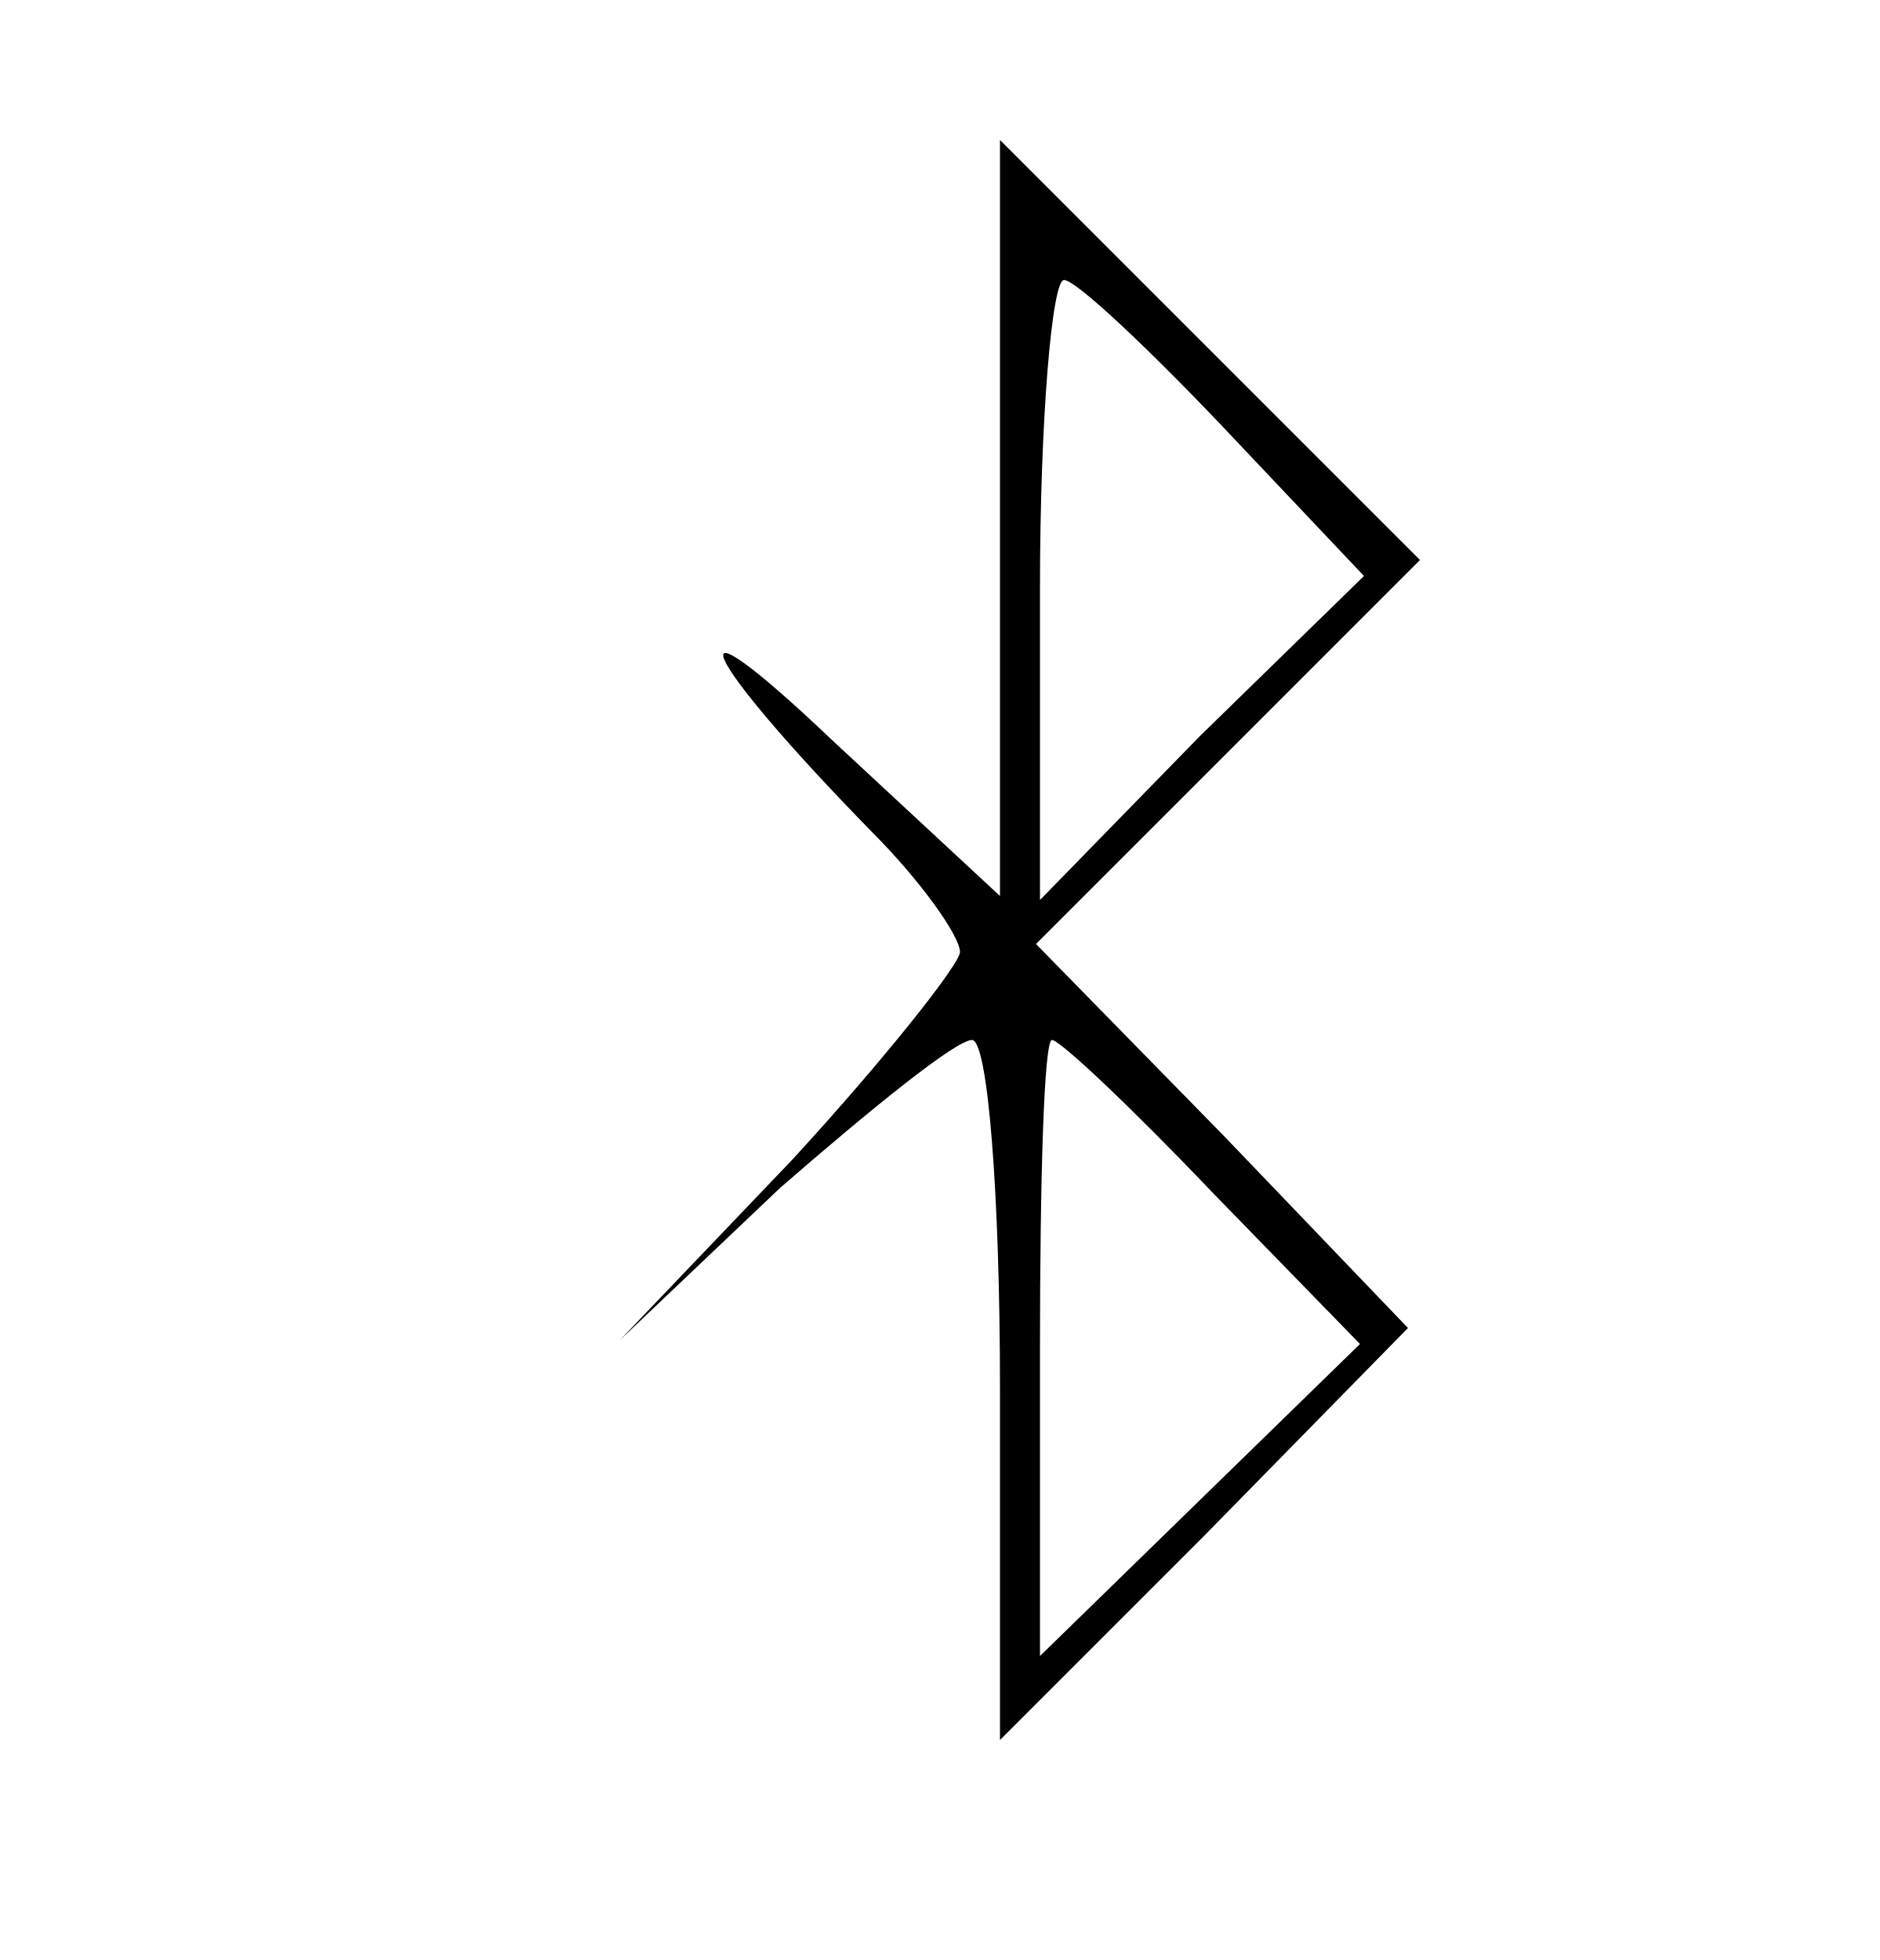
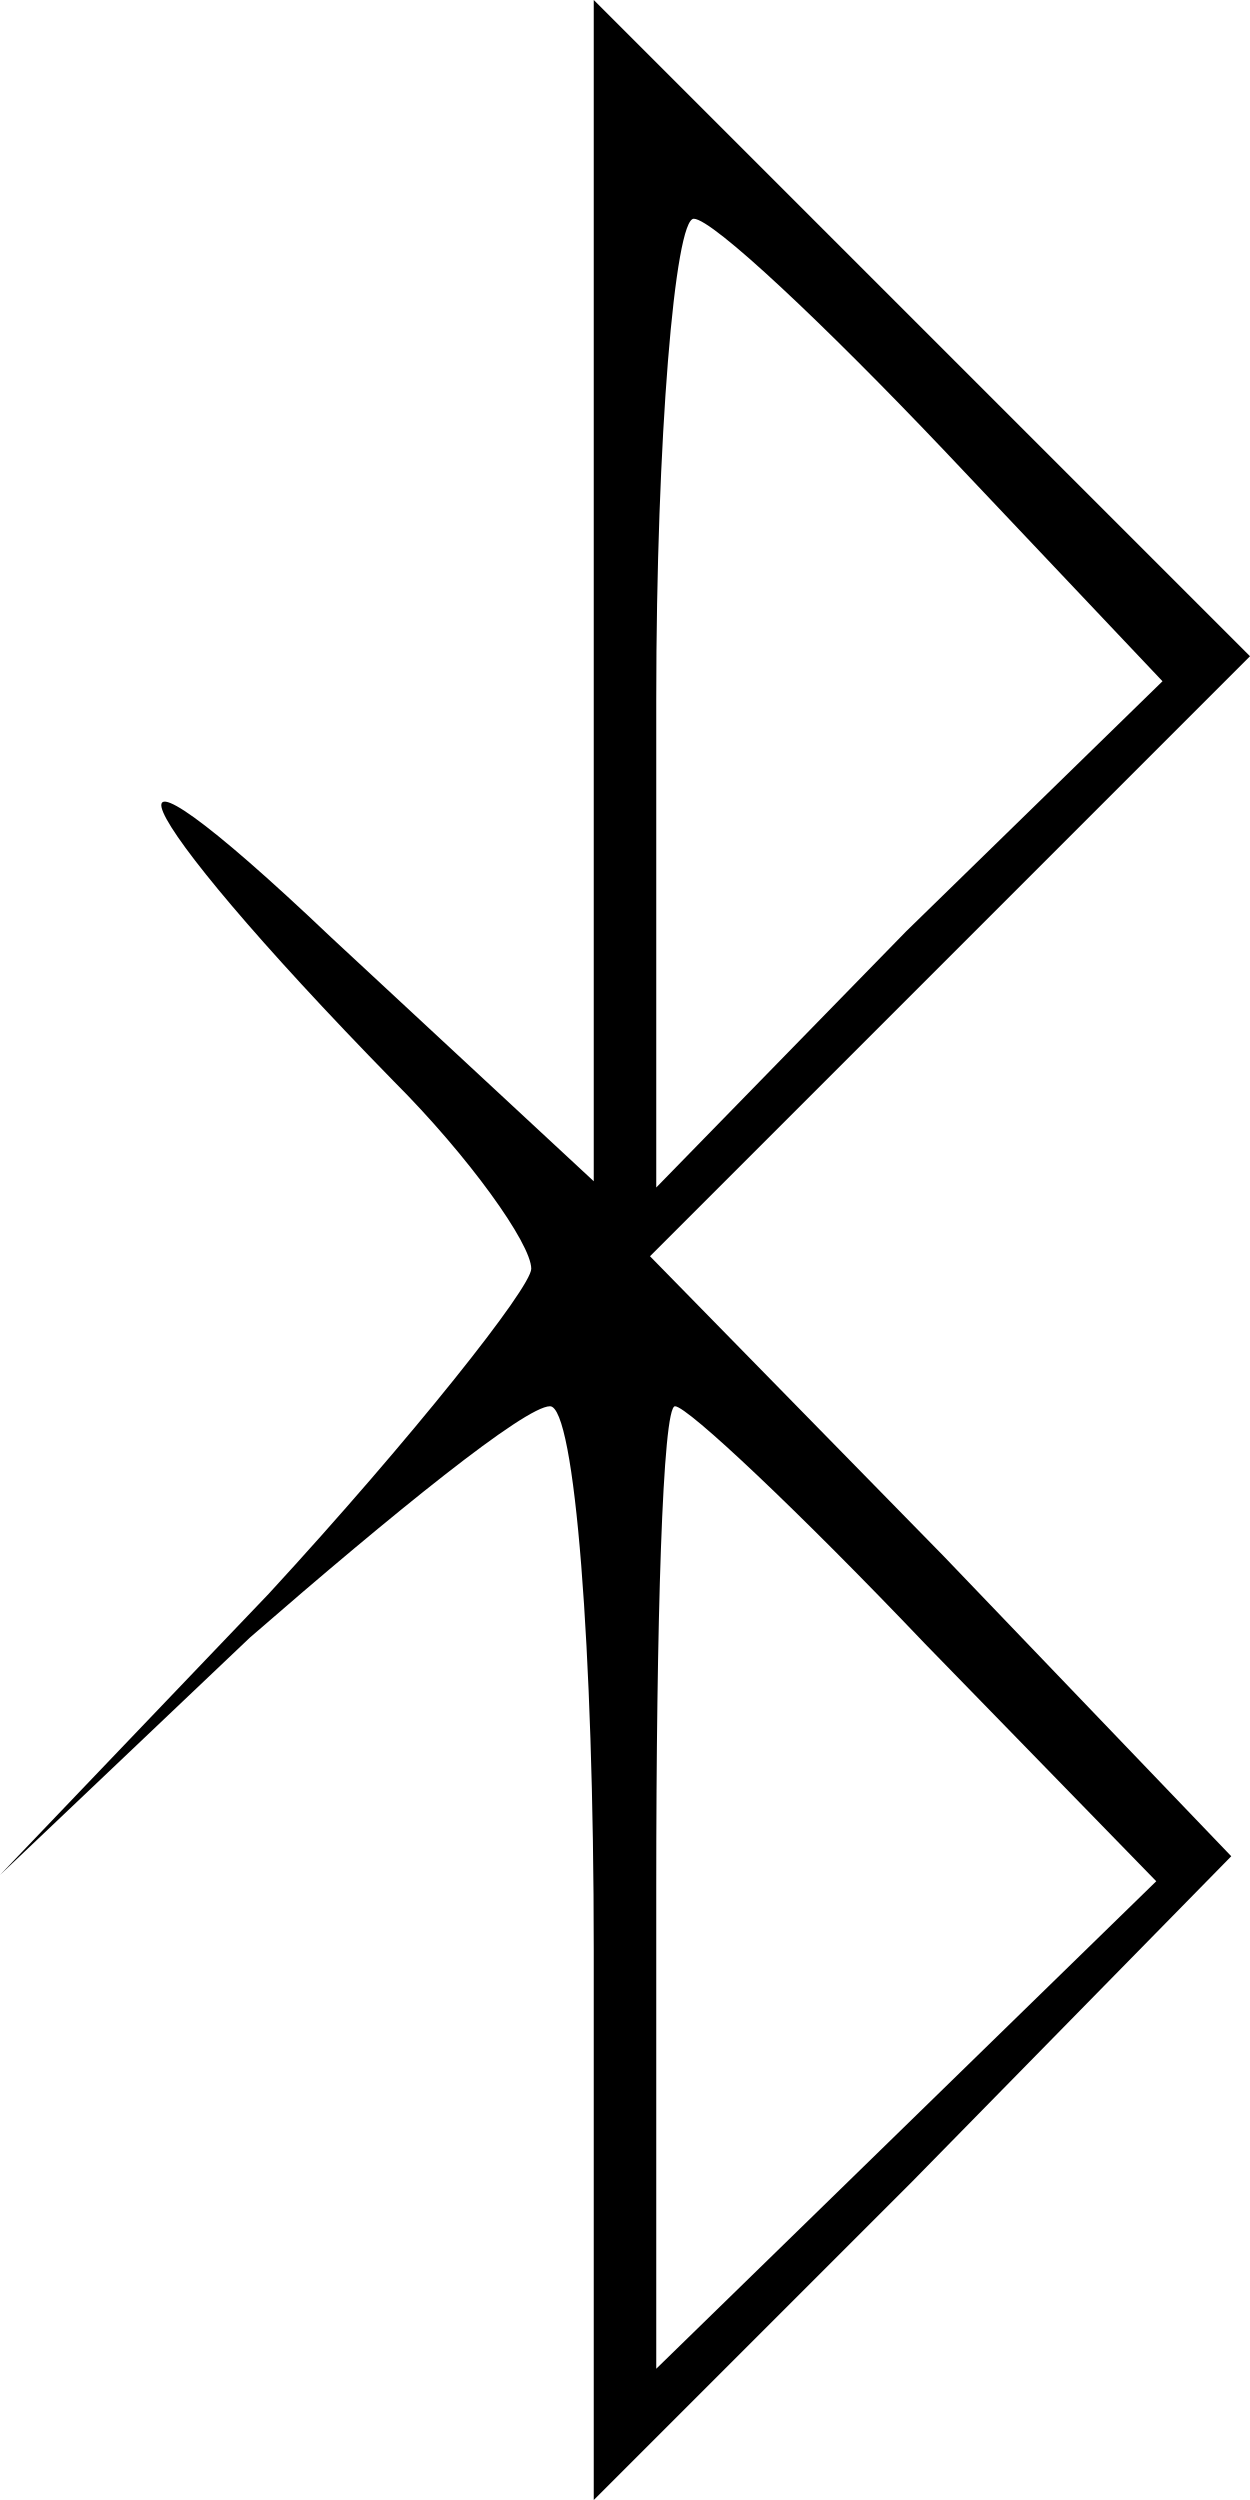
- <svg xmlns="http://www.w3.org/2000/svg" version="1.0" width="47pt" height="49pt" viewBox="0 0 47 49" preserveAspectRatio="xMidYMid meet">
+ <svg xmlns="http://www.w3.org/2000/svg" version="1.0" preserveAspectRatio="xMidYMid meet" viewBox="15.5 3.5 20 40">
  <g transform="translate(0,49) scale(0.1,-0.1)" fill="#000000" stroke="none">
    <path d="M250 360 l0 -94 -42 39 c-41 39 -34 22 10 -23 12 -12 22 -26 22 -30 0 -3 -19 -27 -42 -52 l-43 -45 40 38 c23 20 44 37 48 37 4 0 7 -39 7 -87 l0 -88 51 51 51 52 -46 48 -47 48 48 48 48 48 -53 53 -52 52 0 -95z m56 23 l35 -37 -41 -40 -40 -41 0 78 c0 42 3 77 6 77 3 0 21 -17 40 -37z m-3 -191 l37 -38 -40 -39 -40 -39 0 77 c0 42 1 77 3 77 2 0 20 -17 40 -38z" />
  </g>
</svg>
